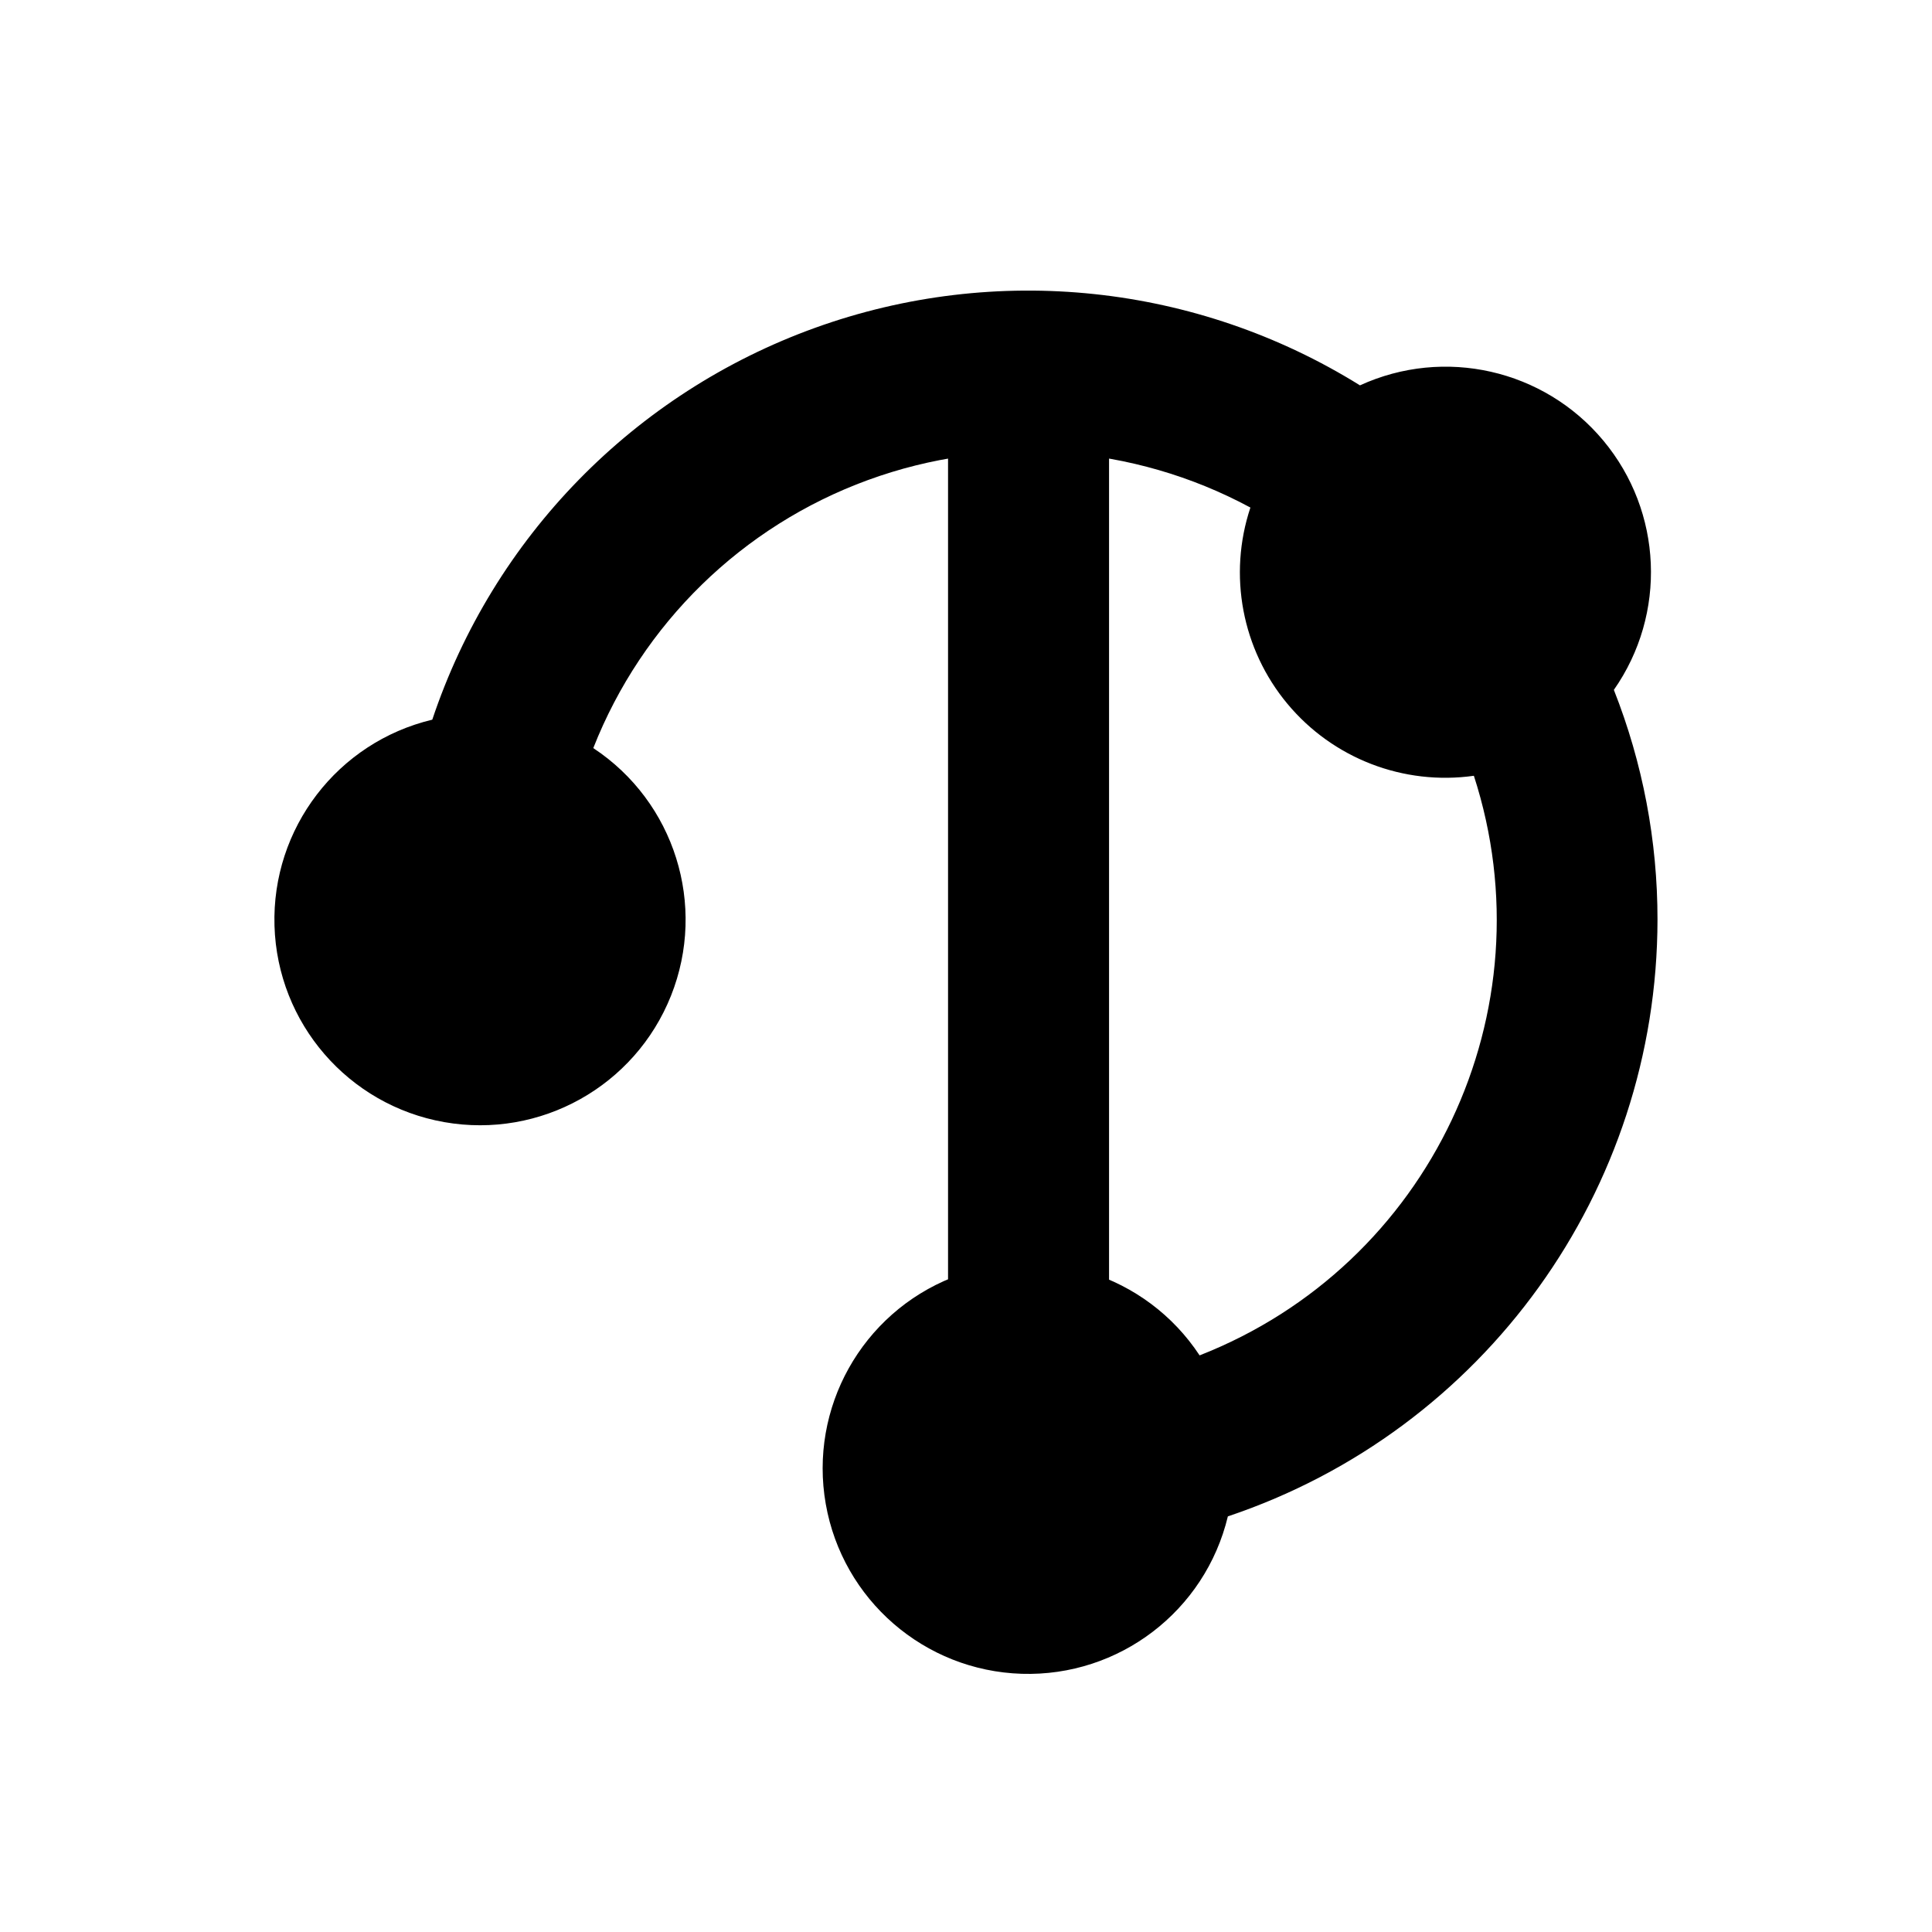
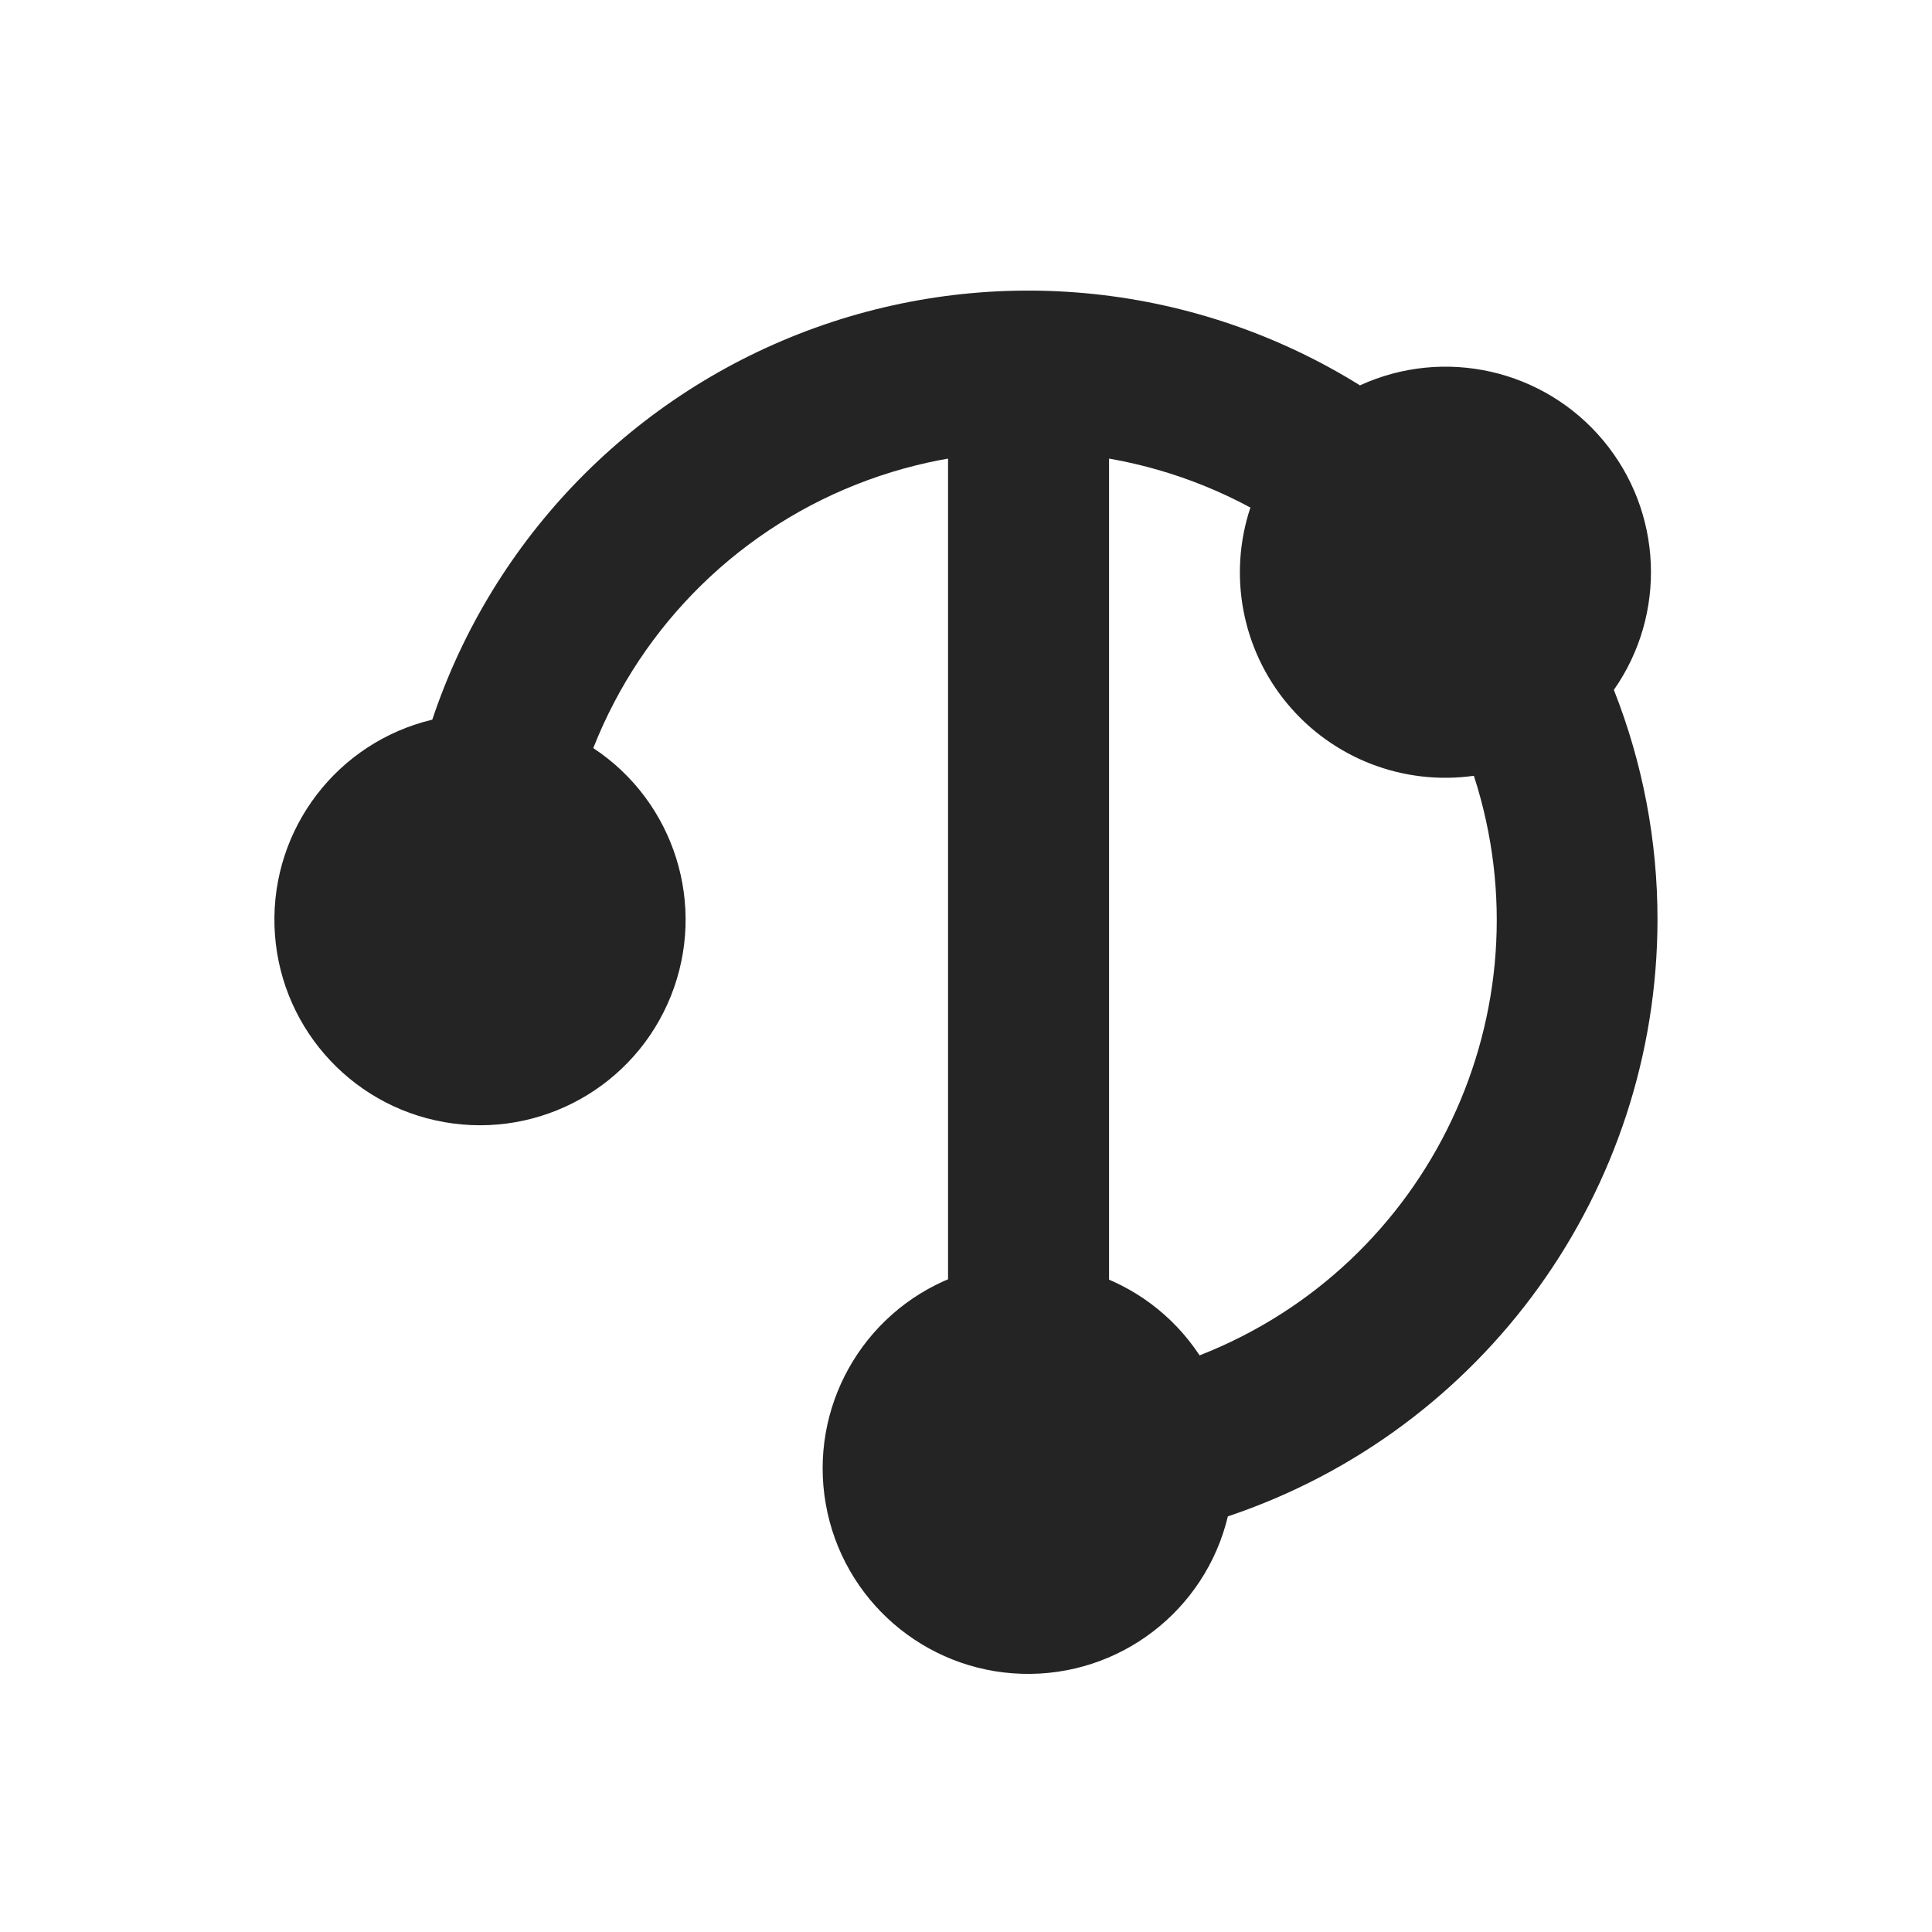
<svg xmlns="http://www.w3.org/2000/svg" id="图层_1" data-name="图层 1" viewBox="0 0 240 240">
-   <defs>
-     <style>.cls-1{fill:#000;}.cls-2{fill:#000;}</style>
-   </defs>
-   <rect class="cls-2" x="117.77" y="46.1" width="20" height="136.28" />
-   <path class="cls-1" d="M205.9,114.23a77.51,77.51,0,0,0-5.42-28.53,25.52,25.52,0,0,0-31.54-37.83A78.05,78.05,0,0,0,53.7,89.4a25.54,25.54,0,1,0,20,3.53,58.11,58.11,0,0,1,81.63-29.88,25.51,25.51,0,0,0,27.76,33.32,58.09,58.09,0,0,1-34.07,72,25.52,25.52,0,1,0,3.51,20A78.26,78.26,0,0,0,205.9,114.23Z" />
+   <g>
+     <rect x="117.77" y="46.1" width="20" height="136.28" style="fill: #242424" />
+     <path d="M205.9,114.23a77.51,77.51,0,0,0-5.42-28.53,25.52,25.52,0,0,0-31.54-37.83A78.05,78.05,0,0,0,53.7,89.4a25.54,25.54,0,1,0,20,3.53,58.11,58.11,0,0,1,81.63-29.88,25.51,25.51,0,0,0,27.76,33.32,58.09,58.09,0,0,1-34.07,72,25.52,25.52,0,1,0,3.51,20A78.26,78.26,0,0,0,205.9,114.23Z" style="fill: #242424" />
+   </g>
</svg>
